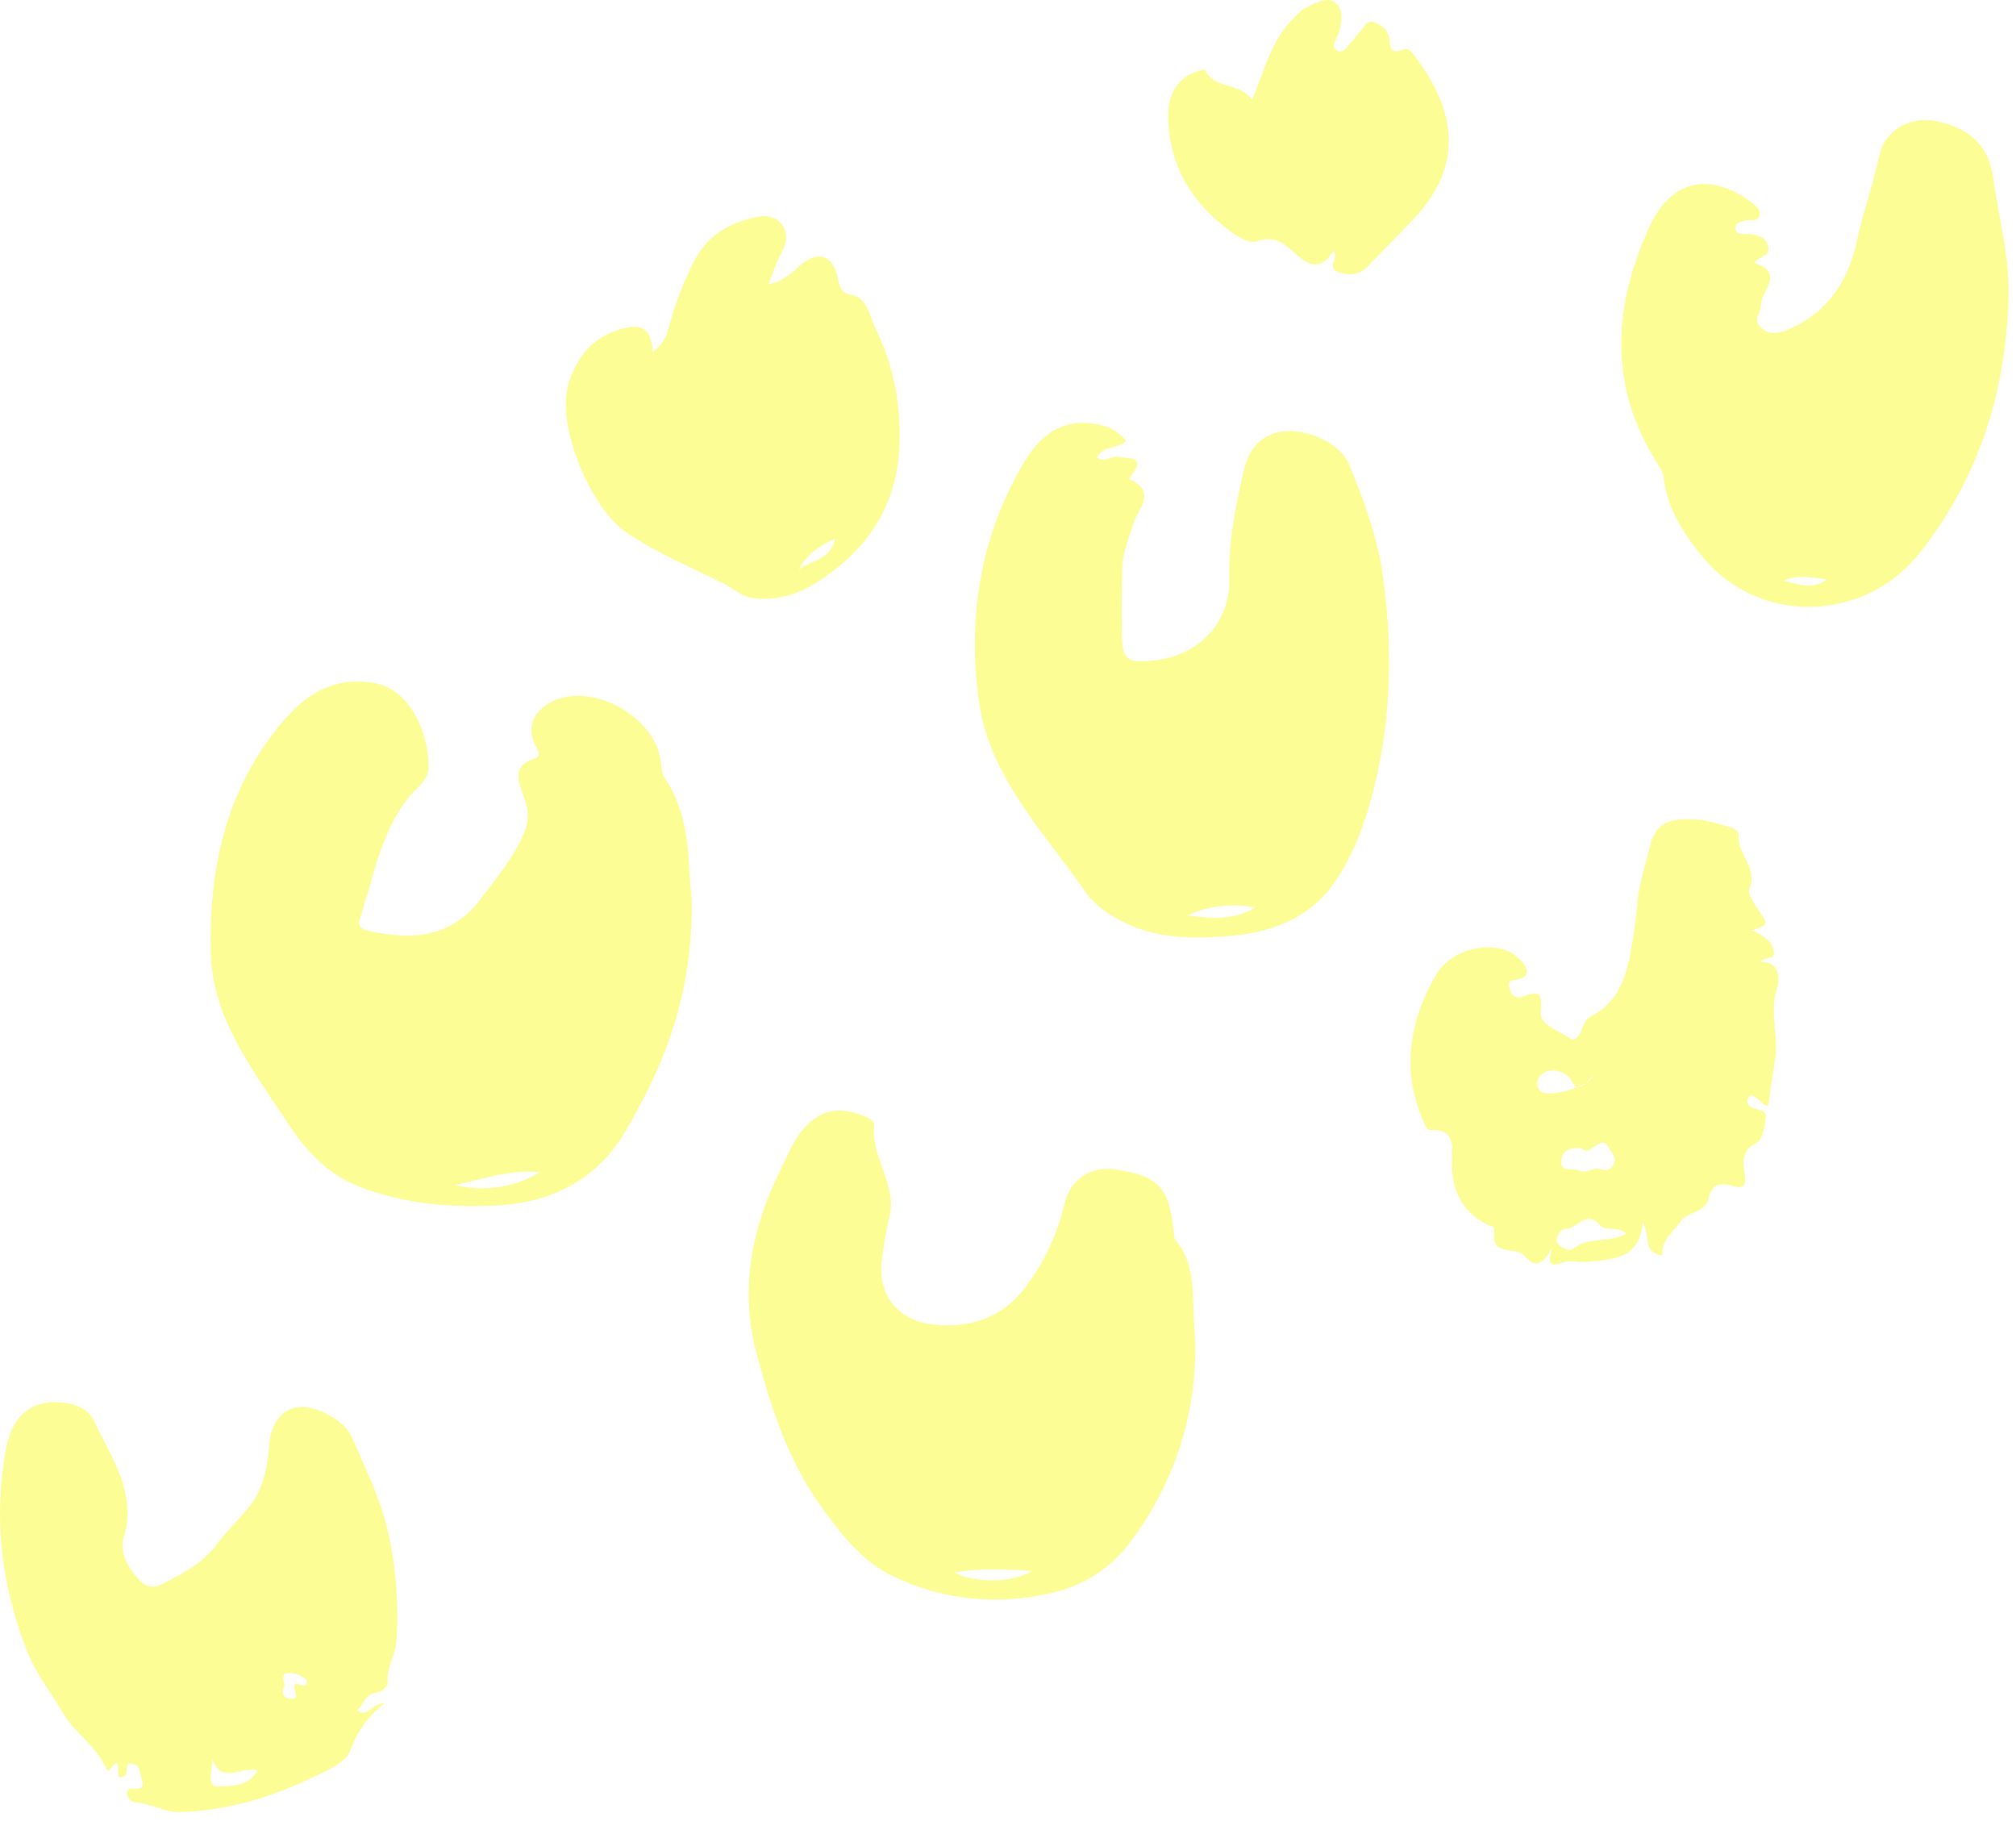
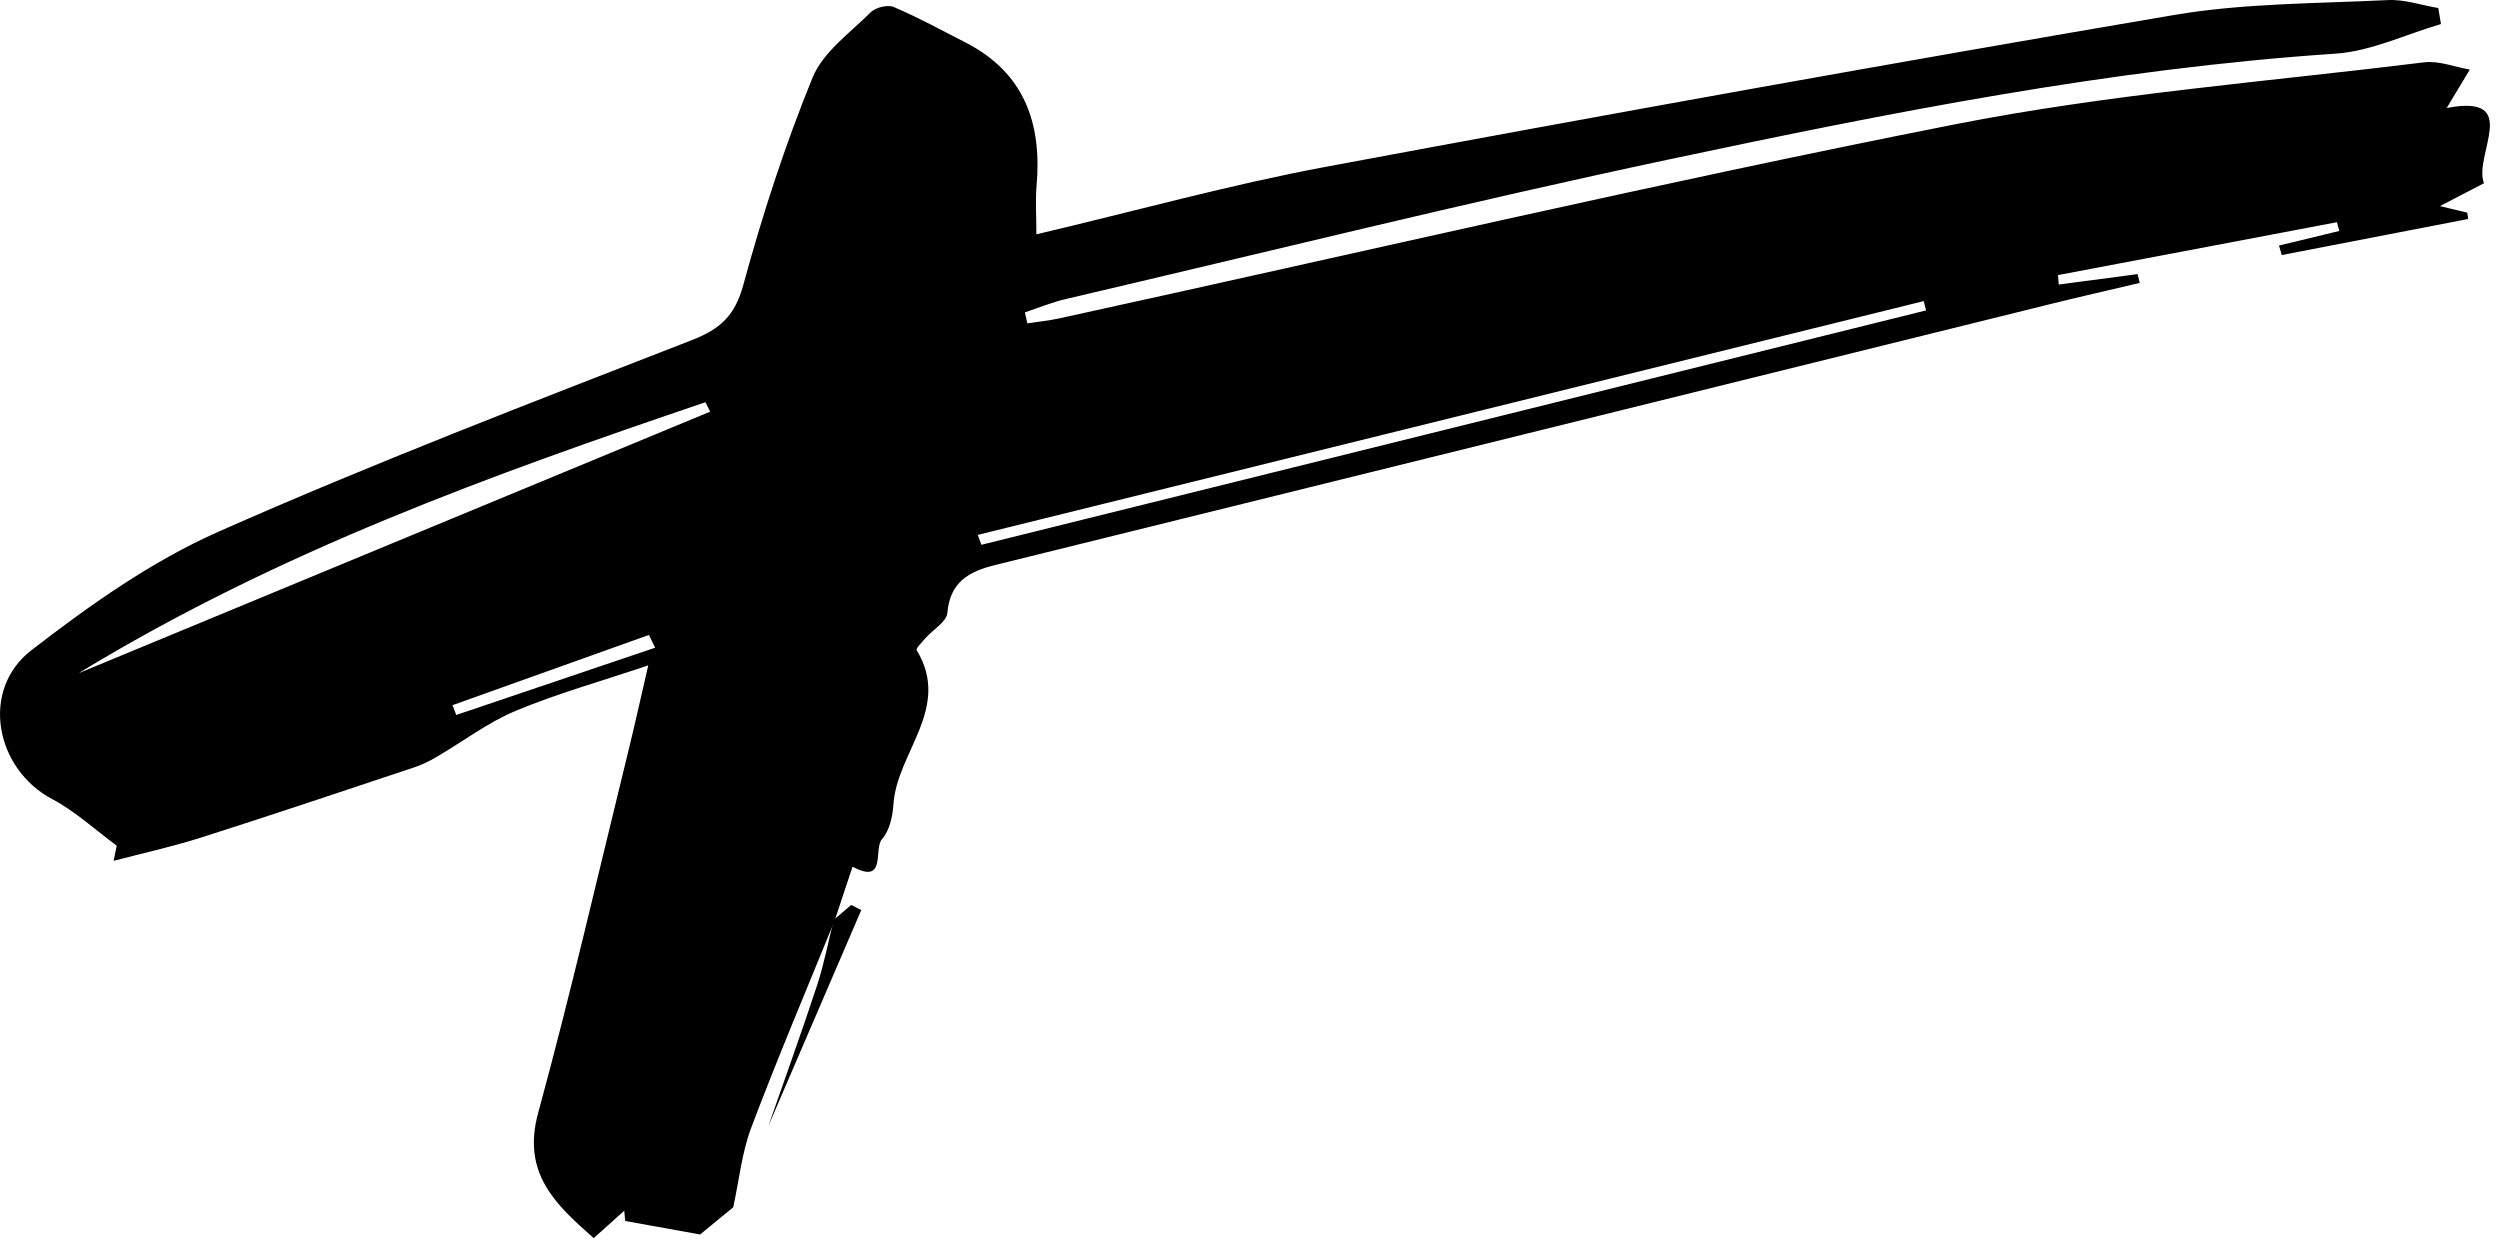
- <svg xmlns="http://www.w3.org/2000/svg" width="108" height="98" fill="none">
-   <path fill-rule="evenodd" clip-rule="evenodd" d="M24.397 63.477c1.592.373 3.1.14 4.528-.682-1.567-.19-3.032.364-4.528.682zm12.655-15.445c.108 5.195-1.456 9.019-3.573 12.609-1.484 2.517-3.908 3.776-6.831 3.925-2.49.127-4.942-.067-7.316-.97-1.79-.68-2.977-1.994-3.968-3.511-1.84-2.82-4.003-5.537-4.077-9.124-.093-4.478.83-8.69 3.787-12.226 1.253-1.497 2.74-2.502 4.899-2.165 2.143.334 3.007 2.944 2.991 4.507-.007.724-.611 1.088-.967 1.513-1.623 1.934-1.954 4.355-2.719 6.613-.157.464.163.592.519.67 2.311.502 4.41.354 5.982-1.753.833-1.117 1.734-2.176 2.285-3.478.262-.619.275-1.186.045-1.845-.273-.781-.823-1.742.55-2.17.28-.087.223-.326.092-.555-.577-1-.244-1.974.841-2.5 2.198-1.07 5.614.883 5.826 3.322.022.257.038.555.174.753 1.526 2.222 1.227 4.813 1.46 6.385zM67.25 48.598c-1.255-.195-2.477-.106-3.631.434 1.247.157 2.49.296 3.631-.434zM60.329 23.63c-.526.454-1.255.23-1.566.88.41.314.787-.122 1.144-.045.498.109 1.519-.067.711 1-.06.08-.199.158-.03.242 1.4.69.352 1.579.132 2.33-.228.786-.58 1.539-.599 2.372a98.138 98.138 0 00-.021 3.495c.019 1.43.24 1.613 1.658 1.478 2.444-.232 4.16-1.994 4.1-4.443-.049-2.008.35-3.93.802-5.846.233-.987.853-1.779 1.95-1.967 1.292-.223 3.166.572 3.648 1.719.81 1.93 1.54 3.925 1.827 5.998.566 4.094.45 8.177-.698 12.19-.448 1.567-1.06 3.094-2.006 4.387-1.244 1.7-3.114 2.466-5.199 2.683-2.634.275-5.172.19-7.375-1.607-.482-.394-.787-.909-1.115-1.363-2.163-2.994-4.754-5.806-5.267-9.664-.59-4.442.094-8.704 2.382-12.617.794-1.358 1.88-2.378 3.64-2.18.717.081 1.386.294 1.882.958zM51.127 84.233c1.182.6 3.193.535 4.15-.09-1.379-.077-2.695-.177-4.15.09zm12.9-12.556c.115 3.816-.982 7.645-3.546 11.011-1.065 1.399-2.516 2.275-4.213 2.654-2.915.65-5.752.378-8.466-.934-1.579-.763-2.587-2.063-3.618-3.436-1.915-2.552-2.861-5.501-3.657-8.482-.91-3.41-.267-6.698 1.304-9.87.54-1.09.91-2.187 2.031-2.84.854-.497 1.667-.281 2.487.017.196.072.502.306.486.43-.229 1.747 1.26 3.207.808 4.99-.175.69-.271 1.402-.381 2.108-.306 1.96.76 3.405 2.773 3.624 1.96.213 3.68-.385 4.888-1.99a11.834 11.834 0 002.093-4.442c.317-1.352 1.383-2.08 2.762-1.873 2.29.342 2.859.956 3.105 3.343.015.148.007.333.092.434 1.206 1.444.837 3.21 1.053 5.256zM95.563 31.107c.786.193 1.57.51 2.296-.076-.775-.078-1.55-.276-2.296.076zM93.98 14.08c1.688.526.35 1.517.356 2.272.003.37-.425.789-.02 1.18.394.383.893.354 1.375.16 2.152-.862 3.316-2.6 3.77-4.735.334-1.568.883-3.066 1.217-4.63.299-1.402 1.73-2.145 3.141-1.825 1.686.381 2.74 1.301 2.974 3.077.277 2.11.873 4.149.81 6.34-.147 5.098-1.59 9.677-4.754 13.691-2.952 3.745-8.61 3.908-11.65.207-.985-1.201-1.898-2.579-2.077-4.252-.029-.276-.214-.548-.37-.796-2.596-4.119-2.328-8.367-.404-12.591 1.317-2.89 3.582-2.75 5.423-1.374.23.172.548.378.495.707-.068.423-.49.213-.749.3-.245.085-.586.095-.543.444.043.364.389.256.638.282.452.047.926.077 1.1.61.187.574-.464.576-.732.933zM15.258 90.267c-.247.365-.091.689.276.725.578.057.22-.373.24-.617.027-.35.19-.128.364-.096.381.072.35-.283.194-.386-.26-.17-.618-.31-.913-.276-.348.04-.254.382-.161.65zm-1.45 4.57c-.882-.273-1.888.788-2.427-.592-.003.597-.353 1.48.34 1.445.634-.033 1.587.022 2.087-.853zm5.316-3.213c.654.389.784-.417 1.475-.383-.936.73-1.472 1.525-1.836 2.525-.24.66-1.243 1.063-1.883 1.377-2.266 1.11-4.708 1.848-7.265 1.92-.775.022-1.522-.463-2.335-.52a.5.5 0 01-.47-.538c.003-.079.143-.223.2-.214.468.075.796.036.565-.567-.103-.27-.065-.642-.424-.743-.63-.176-.135.718-.62.677-.463.392.142-1.538-.698-.303-.053-.042-.132-.074-.155-.129-.499-1.202-1.668-1.871-2.319-2.998-.62-1.072-1.415-2.043-1.883-3.222C.07 84.966-.375 81.322.33 77.576c.367-1.948 1.603-2.742 3.388-2.395.61.118 1.083.424 1.326.945.92 1.97 2.306 3.805 1.586 6.239-.223.752.205 1.556.74 2.172.331.38.735.605 1.295.32 1.07-.546 2.132-1.069 2.888-2.067.54-.713 1.184-1.347 1.76-2.035.794-.95 1.01-2.155 1.1-3.297.135-1.74 1.256-2.556 2.88-1.823.661.299 1.304.744 1.583 1.395.737 1.723 1.574 3.378 1.972 5.276.388 1.853.499 3.653.405 5.506-.041.806-.559 1.507-.487 2.351.013.156-.349.479-.554.494-.665.05-.706.642-1.087.967zM85.342 57.624c-.684.706-.886.774-1.116.325-.312-.608-1.203-.816-1.662-.375-.283.27-.278.622-.033.874.38.392 2.603-.242 2.811-.824zm1.777 8.446c-.43-.405-1.138-.12-1.36-.399-.768-.968-1.285.224-1.934.15-.114-.014-.55.407-.424.7.127.297.681.528.843.39.828-.71 1.953-.29 2.875-.84zm-2.404-4.574c-.457-.007-.99.008-1.063.632-.087.736.59.404.925.564.416.199.785-.194 1.13-.075.376.13.604.02.74-.256.198-.403-.172-.693-.338-.995-.175-.319-.468-.08-.68.032-.217.115-.377.397-.714.097zm9.138-11.664c.588.249 1.084.555 1.174 1.151.07.463-.469.225-.73.527 1.246.03.999 1.124.867 1.578-.348 1.197.093 2.341-.047 3.511-.092.769-.27 1.547-.333 2.325-.066.806-.606-.305-1.025-.247-.22.24-.204.492.078.635.289.147.802.117.761.525-.049.495-.192 1.254-.515 1.395-.87.379-.668 1.241-.614 1.64.115.862-.278.757-.736.627-.662-.187-1.06.024-1.192.666-.17.82-1.09.684-1.502 1.261-.403.566-1.035.965-.98 1.811-1.136-.136-.61-1.138-1.062-1.746-.16 1.986-1.628 1.952-2.957 2.1-.442.05-.942-.12-1.33.03-.813.316-.754-.077-.548-.82-.454.885-.873 1.186-1.511.451-.231-.266-.615-.226-.943-.299-.604-.136-.677-.276-.661-1.054.004-.219-.134-.197-.269-.258-1.386-.635-1.987-1.795-1.998-3.315-.005-.723.291-1.877-1.137-1.801-.197.01-.236-.14-.3-.275-1.31-2.79-.884-5.473.591-8.04.681-1.185 2.424-1.775 3.748-1.309.433.152.899.565 1.082.977.184.41-.277.574-.697.628-.327.041-.226.322-.156.537.117.36.36.453.704.326.836-.31 1.025-.172.927.82-.072.727.963 1.016 1.543 1.41.392.266.601-.306.717-.634.084-.237.214-.414.403-.511 1.833-.939 2.035-2.737 2.319-4.461.133-.81.154-1.681.31-2.446.159-.776.404-1.59.607-2.389.325-1.282 1.381-1.323 2.393-1.266.654.037 1.301.262 1.94.446.154.044.386.268.372.384-.123 1.008 1.059 1.728.574 2.86-.122.287.27.857.525 1.227.485.704.504.726-.392 1.023zM44.747 28.85c-.917.414-1.562.883-1.947 1.652.629-.488 1.681-.488 1.947-1.652zM41.17 15.224c.852-.158 1.268-.665 1.747-1.055.927-.755 1.685-.514 1.96.701.12.528.148.821.865.968.708.144.866 1.155 1.187 1.812.99 2.028 1.37 4.207 1.242 6.447-.171 2.988-1.658 5.23-4.103 6.896-1.12.764-2.272 1.213-3.684 1.047-.673-.079-1.06-.508-1.578-.765-1.782-.885-3.622-1.651-5.286-2.778-1.79-1.21-3.873-5.747-3-8.152.56-1.54 1.502-2.47 3.069-2.796.9-.188 1.313.186 1.379 1.289.484-.34.719-.736.853-1.266.314-1.24.775-2.427 1.358-3.575.692-1.362 1.841-2.027 3.255-2.36.556-.131 1.11-.062 1.447.381.328.431.3.952.002 1.473-.275.48-.43 1.03-.713 1.733zM67.072 5.341c.7-1.587 1.017-3.226 2.252-4.383.19-.177.355-.409.578-.517.532-.257 1.208-.674 1.669-.277.4.344.333 1.073.13 1.665-.098.285-.461.675-.044.885.353.177.554-.28.78-.515.13-.136.227-.304.363-.431.254-.238.377-.752.856-.562.382.15.72.426.776.896.052.435.048.84.725.545.345-.15.587.297.773.55 2.064 2.79 2.492 5.678-.19 8.523-.822.87-1.664 1.717-2.496 2.576-.457.472-1.012.466-1.566.27-.625-.223.05-.73-.23-1.136-.636 1.022-1.248.886-2.062.149-.505-.457-1.11-1.028-2.059-.646-.35.14-1.015-.248-1.423-.548-2.045-1.505-3.276-3.497-3.324-6.089-.02-1.028.318-1.94 1.358-2.403.199-.088.601-.19.616-.156.477 1.073 1.867.644 2.517 1.604z" fill="#FDFD96" />
+ <svg xmlns="http://www.w3.org/2000/svg" width="165" height="82" viewBox="0 0 165 82" fill="none">
+   <path fill-rule="evenodd" clip-rule="evenodd" d="M43.239 42.749C43.102 42.469 42.966 42.188 42.829 41.907C38.508 43.452 34.188 44.997 29.867 46.541C29.949 46.757 30.031 46.973 30.112 47.188C34.488 45.708 38.864 44.229 43.239 42.749ZM64.533 35.303C64.613 35.521 64.693 35.739 64.773 35.957C85.554 30.801 106.336 25.644 127.118 20.488C127.068 20.283 127.017 20.078 126.967 19.873C106.156 25.016 85.344 30.16 64.533 35.303ZM46.872 27.169C46.768 26.961 46.664 26.753 46.559 26.546C32.445 31.34 18.429 36.363 5.179 44.435C19.391 38.549 33.132 32.859 46.872 27.169ZM48.394 79.679C47.635 80.303 46.876 80.926 46.206 81.476C44.51 81.17 42.886 80.878 41.262 80.585C41.242 80.36 41.221 80.134 41.2 79.908C40.567 80.476 39.934 81.045 39.185 81.717C36.699 79.512 34.422 77.468 35.518 73.453C37.665 65.587 39.489 57.635 41.436 49.716C41.864 47.978 42.248 46.231 42.786 43.913C39.54 45.006 36.711 45.794 34.023 46.921C32.184 47.693 30.548 48.945 28.809 49.961C28.349 50.23 27.861 50.473 27.357 50.641C22.657 52.206 17.963 53.784 13.244 55.287C11.357 55.888 9.414 56.311 7.497 56.816C7.566 56.482 7.635 56.148 7.704 55.814C6.291 54.777 4.977 53.551 3.444 52.74C-0.311 50.752 -1.327 45.544 2.069 42.918C5.916 39.943 10.005 37.045 14.421 35.091C24.693 30.544 35.2 26.522 45.673 22.443C47.571 21.704 48.511 20.816 49.064 18.787C50.324 14.16 51.815 9.569 53.625 5.131C54.314 3.443 56.094 2.176 57.468 0.81C57.792 0.488 58.591 0.293 58.99 0.463C60.601 1.15 62.144 1.998 63.708 2.795C67.612 4.789 68.774 8.136 68.414 12.263C68.33 13.22 68.402 14.191 68.402 15.465C74.99 13.912 81.183 12.19 87.477 11.015C106.12 7.535 124.785 4.17 143.481 0.99C148.112 0.203 152.888 0.239 157.603 0.005C158.699 -0.049 159.818 0.344 160.926 0.531C160.985 0.883 161.045 1.236 161.104 1.588C158.785 2.263 156.496 3.383 154.142 3.541C139.253 4.54 124.669 7.443 110.131 10.527C96.815 13.353 83.597 16.637 70.341 19.737C69.423 19.952 68.542 20.319 67.643 20.616C67.697 20.857 67.75 21.099 67.804 21.341C68.499 21.235 69.202 21.167 69.888 21.018C89.574 16.716 109.201 12.119 128.966 8.217C139.182 6.201 149.638 5.393 159.995 4.114C160.965 3.995 162.002 4.42 163.008 4.592C162.522 5.399 162.036 6.207 161.482 7.128C166.485 6.168 163.225 10.233 163.942 12.094C163.31 12.422 162.315 12.938 161.036 13.602C161.853 13.798 162.345 13.916 162.838 14.035C162.858 14.174 162.878 14.313 162.899 14.453C158.799 15.247 154.698 16.04 150.598 16.833C150.536 16.624 150.474 16.415 150.412 16.206C151.74 15.885 153.068 15.564 154.395 15.243C154.342 15.051 154.289 14.858 154.236 14.666L135.826 18.157C135.843 18.365 135.861 18.572 135.878 18.779C137.613 18.55 139.347 18.32 141.082 18.091C141.129 18.285 141.176 18.479 141.222 18.673C139.317 19.123 137.406 19.555 135.506 20.025C112.231 25.781 88.958 31.549 65.679 37.292C63.94 37.721 62.702 38.411 62.525 40.457C62.474 41.042 61.584 41.549 61.093 42.106C60.865 42.365 60.432 42.801 60.499 42.909C62.823 46.734 59.182 49.658 58.967 53.09C58.917 53.882 58.706 54.829 58.211 55.385C57.641 56.027 58.539 58.424 56.268 57.198C55.875 58.382 55.482 59.568 55.089 60.753C53.241 65.302 51.319 69.824 49.585 74.416C48.956 76.083 48.778 77.92 48.394 79.679Z" fill="black" />
+   <path fill-rule="evenodd" clip-rule="evenodd" d="M50.708 74.327C51.786 71.231 52.904 68.148 53.926 65.035C54.389 63.625 54.666 62.154 55.026 60.711C55.41 60.383 55.794 60.056 56.178 59.727C56.4 59.841 56.621 59.953 56.843 60.066C54.797 64.82 52.752 69.574 50.708 74.327Z" fill="black" />
</svg>
